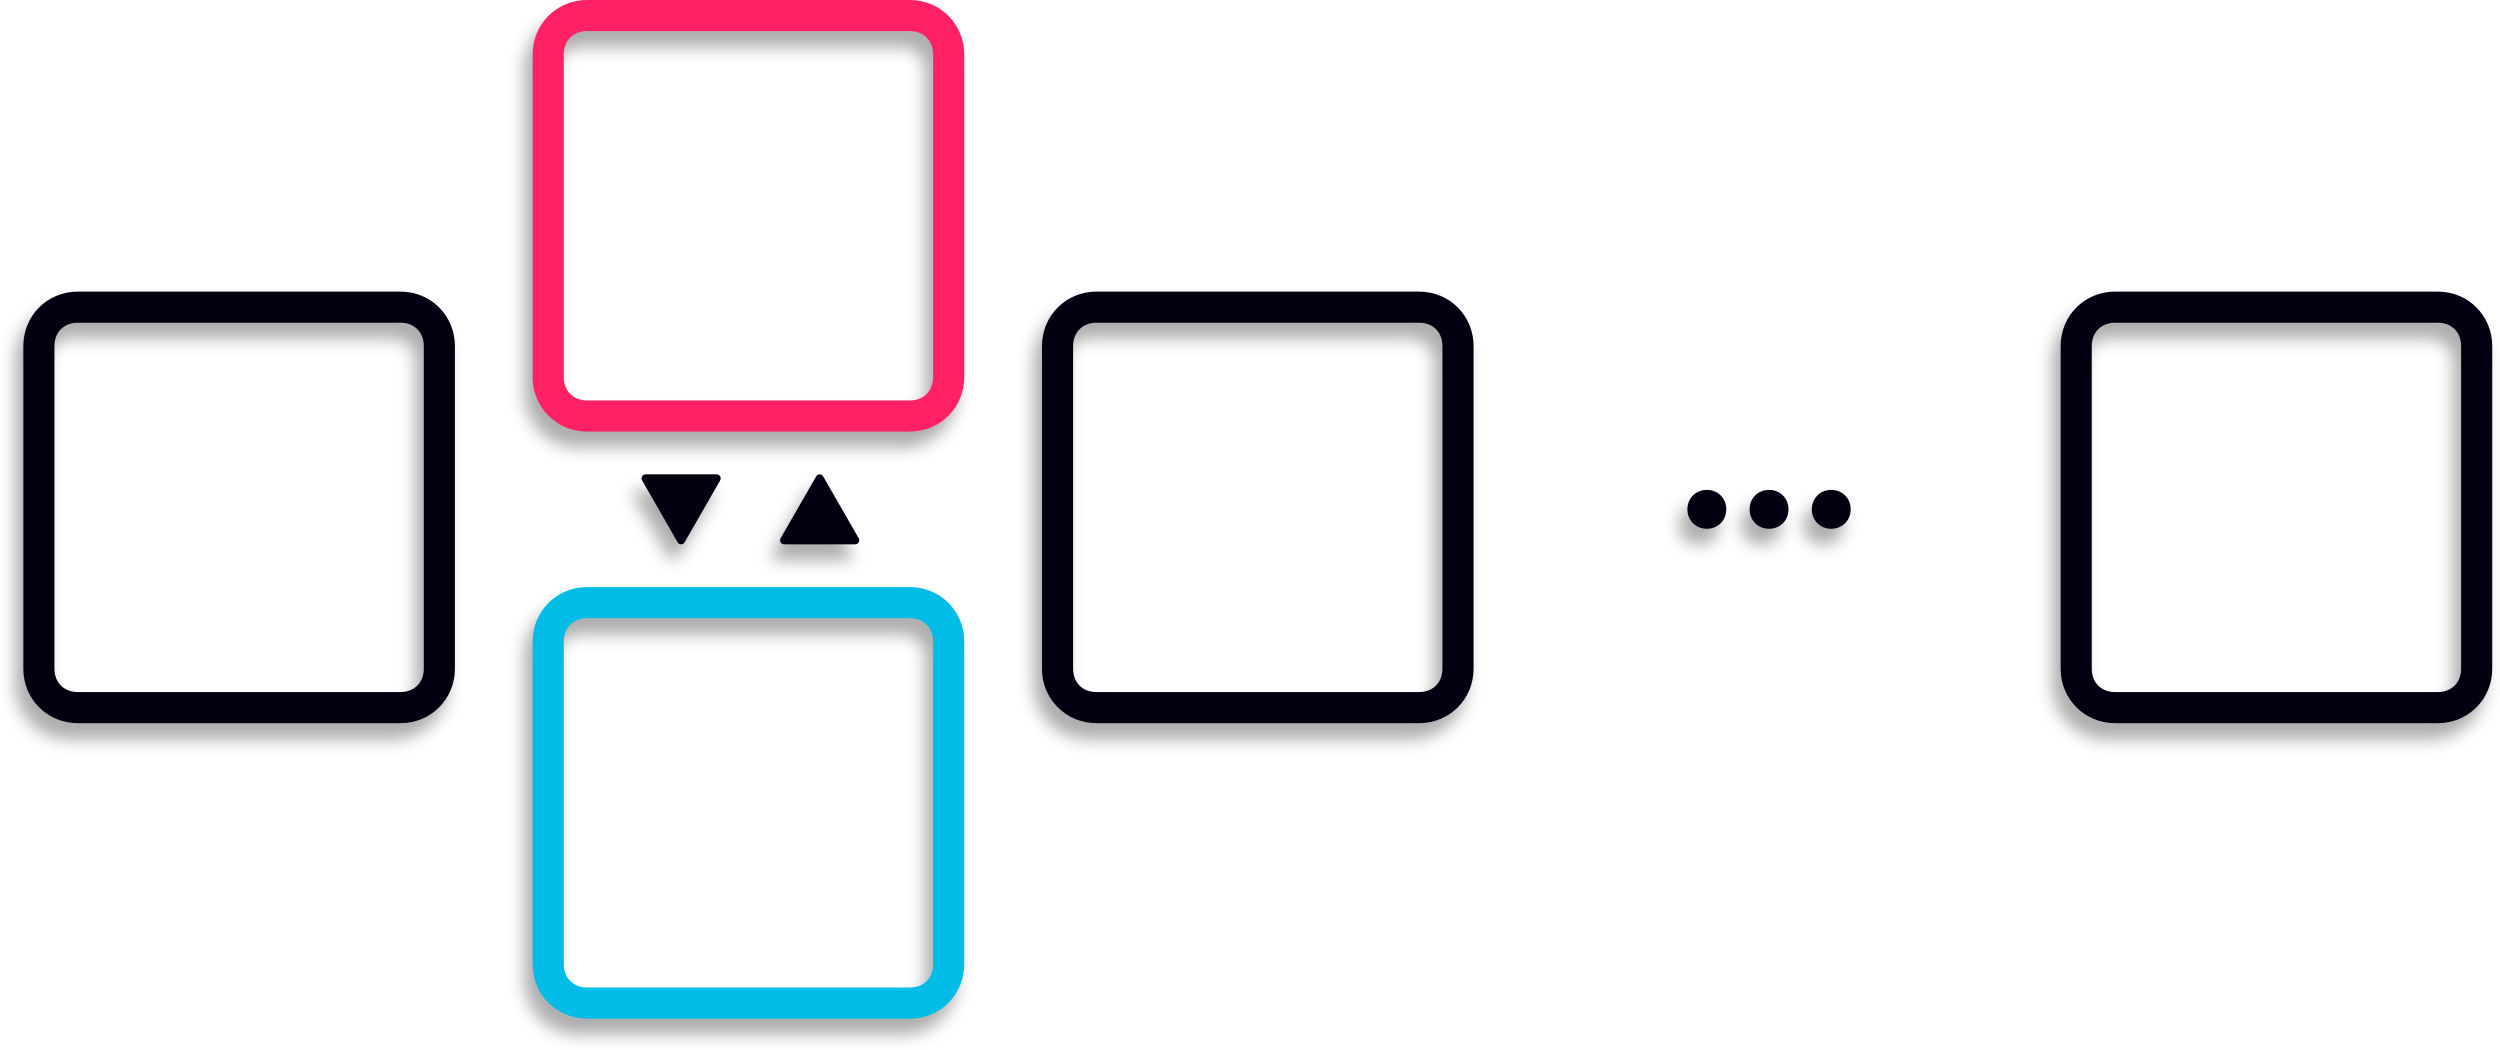
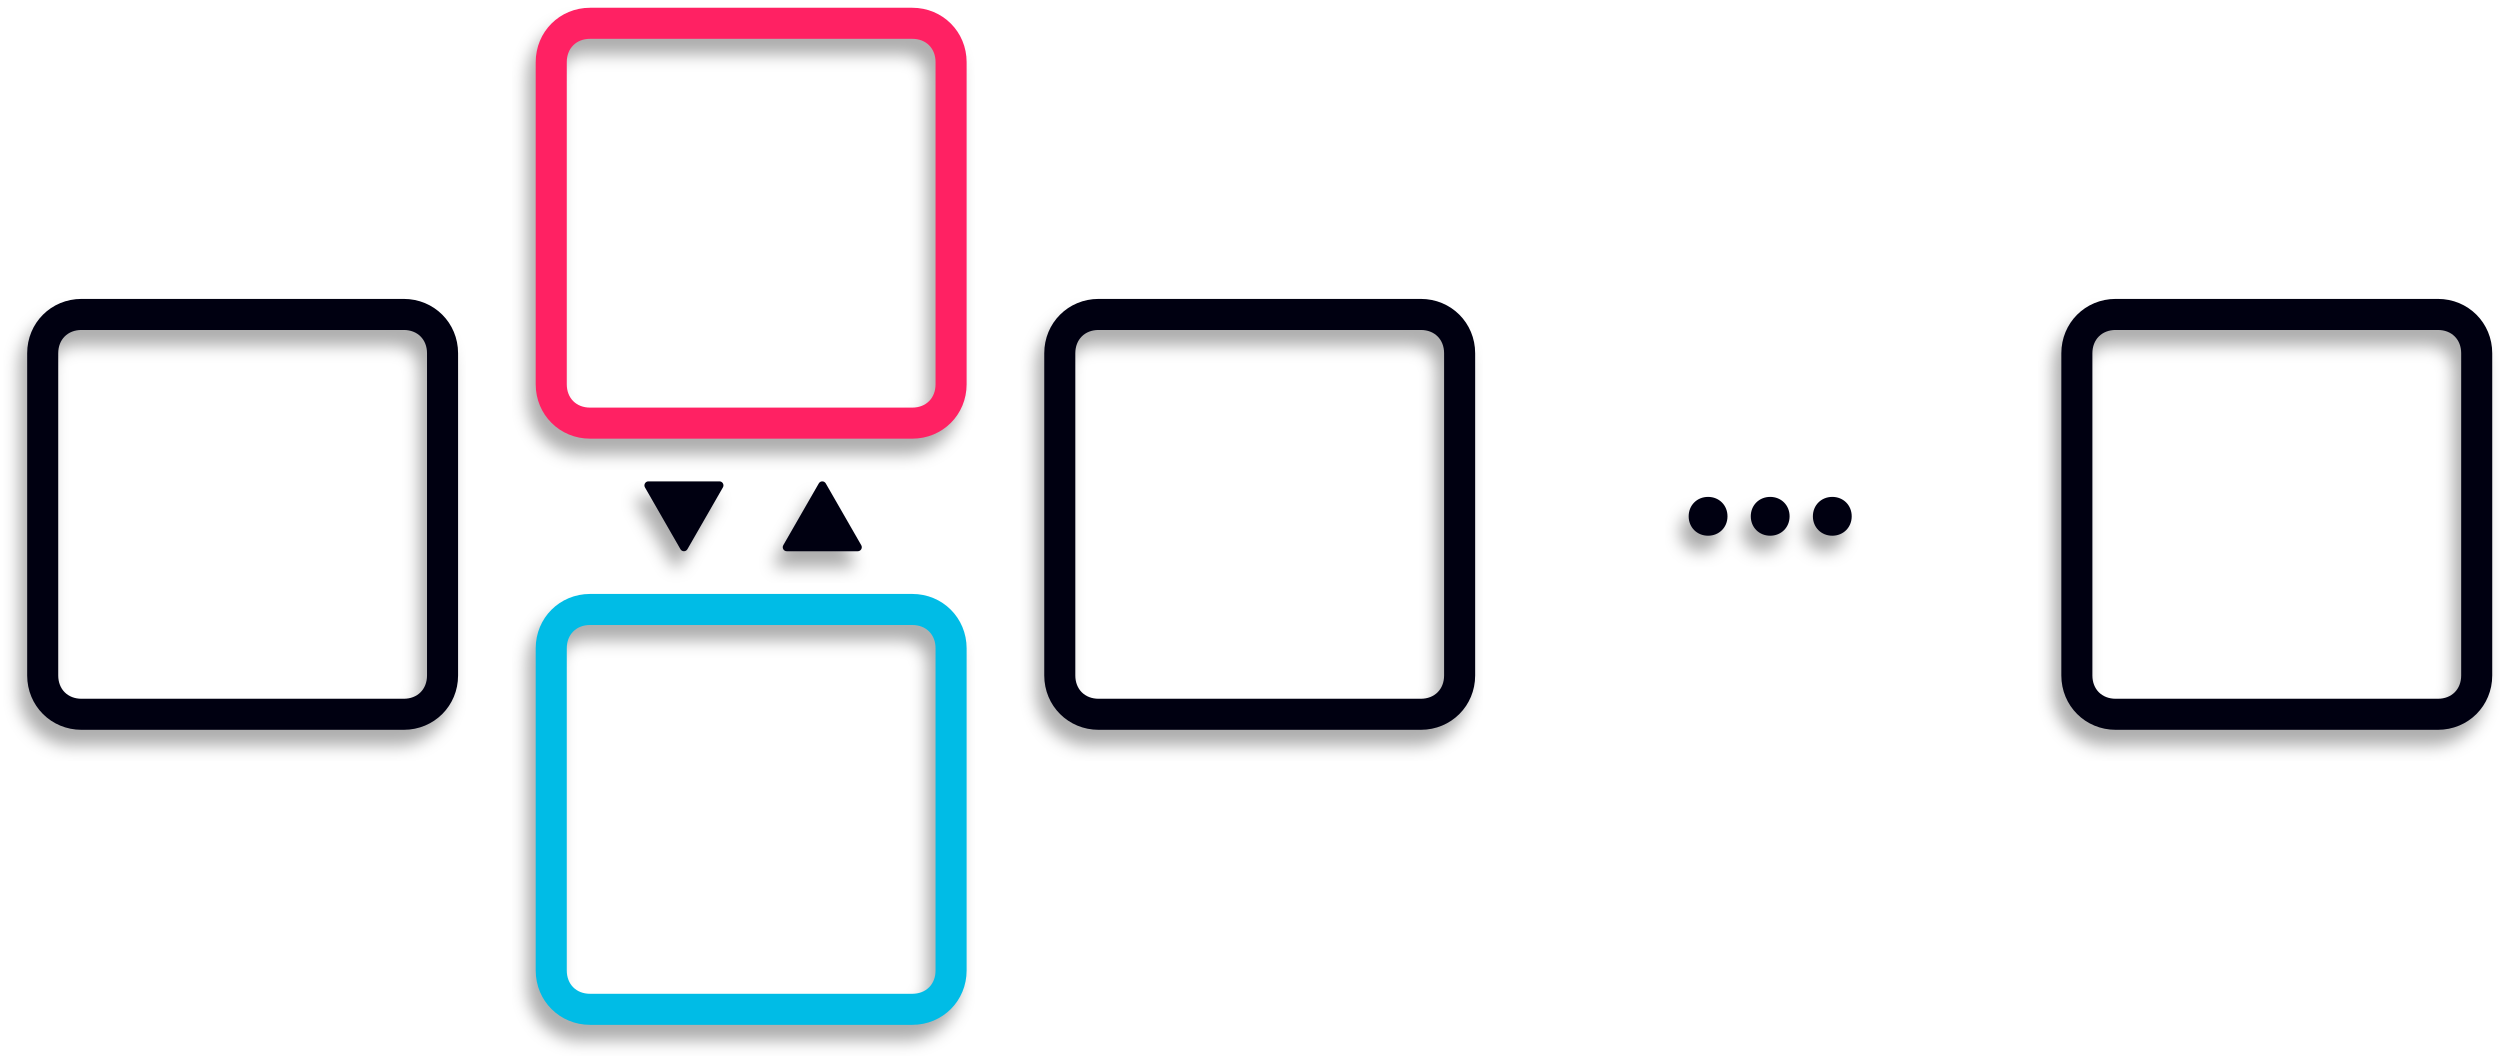
- <svg xmlns="http://www.w3.org/2000/svg" width="643" height="270" fill="none">
+ <svg xmlns="http://www.w3.org/2000/svg" width="644" height="273" fill="none">
  <g filter="url(#a)" fill="#001">
-     <path d="M176.074 139.482a1.028 1.028 0 0 1-1.785 0l-9.149-15.928a1.036 1.036 0 0 1 .892-1.554h18.299c.794 0 1.29.863.893 1.554l-9.15 15.928Zm33.852-16.964a1.028 1.028 0 0 1 1.785 0l9.149 15.928a1.036 1.036 0 0 1-.892 1.554h-18.299c-.794 0-1.29-.863-.893-1.554l9.15-15.928Z" />
+     <path d="M177.074 141.482a1.028 1.028 0 0 1-1.785 0l-9.149-15.928a1.036 1.036 0 0 1 .892-1.554h18.299c.794 0 1.29.863.893 1.554l-9.15 15.928Zm33.852-16.964a1.028 1.028 0 0 1 1.785 0l9.149 15.928a1.036 1.036 0 0 1-.892 1.554h-18.299c-.794 0-1.29-.863-.893-1.554l9.15-15.928Z" />
  </g>
  <g filter="url(#b)" fill="#001">
-     <path d="M471 136c2.847 0 5-2.15 5-5s-2.153-5-5-5-5 2.15-5 5 2.153 5 5 5Zm-27-5c0 2.85-2.153 5-5 5s-5-2.15-5-5 2.153-5 5-5 5 2.15 5 5Zm16 0c0 2.85-2.153 5-5 5s-5-2.15-5-5 2.153-5 5-5 5 2.15 5 5Z" />
+     <path d="M472 138c2.847 0 5-2.15 5-5s-2.153-5-5-5-5 2.15-5 5 2.153 5 5 5Zm-27-5c0 2.85-2.153 5-5 5s-5-2.15-5-5 2.153-5 5-5 5 2.15 5 5Zm16 0c0 2.85-2.153 5-5 5s-5-2.15-5-5 2.153-5 5-5 5 2.15 5 5Z" />
  </g>
  <g filter="url(#c)">
-     <path fill-rule="evenodd" clip-rule="evenodd" d="M530 89c0-7.822 6.178-14 14-14h83c7.822 0 14 6.178 14 14v83c0 7.822-6.178 14-14 14h-83c-7.822 0-14-6.178-14-14V89Zm14-6c-3.555 0-6 2.445-6 6v83c0 3.555 2.445 6 6 6h83c3.555 0 6-2.445 6-6V89c0-3.555-2.445-6-6-6h-83Z" fill="#001" />
+     <path fill-rule="evenodd" clip-rule="evenodd" d="M531 91c0-7.822 6.178-14 14-14h83c7.822 0 14 6.178 14 14v83c0 7.822-6.178 14-14 14h-83c-7.822 0-14-6.178-14-14V91Zm14-6c-3.555 0-6 2.445-6 6v83c0 3.555 2.445 6 6 6h83c3.555 0 6-2.445 6-6V91c0-3.555-2.445-6-6-6h-83Z" fill="#001" />
  </g>
  <g filter="url(#d)">
-     <path fill-rule="evenodd" clip-rule="evenodd" d="M268 89c0-7.822 6.178-14 14-14h83c7.822 0 14 6.178 14 14v83c0 7.822-6.178 14-14 14h-83c-7.822 0-14-6.178-14-14V89Zm14-6c-3.555 0-6 2.445-6 6v83c0 3.555 2.445 6 6 6h83c3.555 0 6-2.445 6-6V89c0-3.555-2.445-6-6-6h-83Z" fill="#001" />
+     <path fill-rule="evenodd" clip-rule="evenodd" d="M269 91c0-7.822 6.178-14 14-14h83c7.822 0 14 6.178 14 14v83c0 7.822-6.178 14-14 14h-83c-7.822 0-14-6.178-14-14V91Zm14-6c-3.555 0-6 2.445-6 6v83c0 3.555 2.445 6 6 6h83c3.555 0 6-2.445 6-6V91c0-3.555-2.445-6-6-6h-83Z" fill="#001" />
  </g>
  <g filter="url(#e)">
-     <path fill-rule="evenodd" clip-rule="evenodd" d="M137 165c0-7.822 6.178-14 14-14h83c7.822 0 14 6.178 14 14v83c0 7.822-6.178 14-14 14h-83c-7.822 0-14-6.178-14-14v-83Zm14-6c-3.555 0-6 2.445-6 6v83c0 3.555 2.445 6 6 6h83c3.555 0 6-2.445 6-6v-83c0-3.555-2.445-6-6-6h-83Z" fill="#00BCE6" />
+     <path fill-rule="evenodd" clip-rule="evenodd" d="M138 167c0-7.822 6.178-14 14-14h83c7.822 0 14 6.178 14 14v83c0 7.822-6.178 14-14 14h-83c-7.822 0-14-6.178-14-14v-83Zm14-6c-3.555 0-6 2.445-6 6v83c0 3.555 2.445 6 6 6h83c3.555 0 6-2.445 6-6v-83c0-3.555-2.445-6-6-6h-83Z" fill="#00BCE6" />
  </g>
  <g filter="url(#f)">
-     <path fill-rule="evenodd" clip-rule="evenodd" d="M137 14c0-7.822 6.178-14 14-14h83c7.822 0 14 6.178 14 14v83c0 7.822-6.178 14-14 14h-83c-7.822 0-14-6.178-14-14V14Zm14-6c-3.555 0-6 2.445-6 6v83c0 3.555 2.445 6 6 6h83c3.555 0 6-2.445 6-6V14c0-3.555-2.445-6-6-6h-83Z" fill="#FF2163" />
+     <path fill-rule="evenodd" clip-rule="evenodd" d="M138 16c0-7.822 6.178-14 14-14h83c7.822 0 14 6.178 14 14v83c0 7.822-6.178 14-14 14h-83c-7.822 0-14-6.178-14-14V16Zm14-6c-3.555 0-6 2.445-6 6v83c0 3.555 2.445 6 6 6h83c3.555 0 6-2.445 6-6V16c0-3.555-2.445-6-6-6h-83Z" fill="#FF2163" />
  </g>
  <g filter="url(#g)">
-     <path fill-rule="evenodd" clip-rule="evenodd" d="M6 89c0-7.822 6.178-14 14-14h83c7.822 0 14 6.178 14 14v83c0 7.822-6.178 14-14 14H20c-7.822 0-14-6.178-14-14V89Zm14-6c-3.555 0-6 2.445-6 6v83c0 3.555 2.445 6 6 6h83c3.555 0 6-2.445 6-6V89c0-3.555-2.445-6-6-6H20Z" fill="#001" />
+     <path fill-rule="evenodd" clip-rule="evenodd" d="M7 91c0-7.822 6.178-14 14-14h83c7.822 0 14 6.178 14 14v83c0 7.822-6.178 14-14 14H21c-7.822 0-14-6.178-14-14V91Zm14-6c-3.555 0-6 2.445-6 6v83c0 3.555 2.445 6 6 6h83c3.555 0 6-2.445 6-6V91c0-3.555-2.445-6-6-6H21Z" fill="#001" />
  </g>
  <defs>
-     <filter id="a" x="159" y="122" width="64" height="26" filterUnits="userSpaceOnUse" color-interpolation-filters="sRGB">
+     <filter id="a" x="160" y="124" width="64" height="26" filterUnits="userSpaceOnUse" color-interpolation-filters="sRGB">
      <feFlood flood-opacity="0" result="BackgroundImageFix" />
      <feColorMatrix in="SourceAlpha" values="0 0 0 0 0 0 0 0 0 0 0 0 0 0 0 0 0 0 127 0" result="hardAlpha" />
      <feOffset dx="-2" dy="4" />
      <feGaussianBlur stdDeviation="2" />
      <feColorMatrix values="0 0 0 0 0 0 0 0 0 0 0 0 0 0 0 0 0 0 0.32 0" />
      <feBlend in2="BackgroundImageFix" result="effect1_dropShadow_4_55" />
      <feBlend in="SourceGraphic" in2="effect1_dropShadow_4_55" result="shape" />
    </filter>
-     <filter id="b" x="428" y="126" width="50" height="18" filterUnits="userSpaceOnUse" color-interpolation-filters="sRGB">
+     <filter id="b" x="429" y="128" width="50" height="18" filterUnits="userSpaceOnUse" color-interpolation-filters="sRGB">
      <feFlood flood-opacity="0" result="BackgroundImageFix" />
      <feColorMatrix in="SourceAlpha" values="0 0 0 0 0 0 0 0 0 0 0 0 0 0 0 0 0 0 127 0" result="hardAlpha" />
      <feOffset dx="-2" dy="4" />
      <feGaussianBlur stdDeviation="2" />
      <feColorMatrix values="0 0 0 0 0 0 0 0 0 0 0 0 0 0 0 0 0 0 0.32 0" />
      <feBlend in2="BackgroundImageFix" result="effect1_dropShadow_4_55" />
      <feBlend in="SourceGraphic" in2="effect1_dropShadow_4_55" result="shape" />
    </filter>
-     <filter id="c" x="524" y="75" width="119" height="119" filterUnits="userSpaceOnUse" color-interpolation-filters="sRGB">
+     <filter id="c" x="525" y="77" width="119" height="119" filterUnits="userSpaceOnUse" color-interpolation-filters="sRGB">
      <feFlood flood-opacity="0" result="BackgroundImageFix" />
      <feColorMatrix in="SourceAlpha" values="0 0 0 0 0 0 0 0 0 0 0 0 0 0 0 0 0 0 127 0" result="hardAlpha" />
      <feOffset dx="-2" dy="4" />
      <feGaussianBlur stdDeviation="2" />
      <feColorMatrix values="0 0 0 0 0 0 0 0 0 0 0 0 0 0 0 0 0 0 0.32 0" />
      <feBlend in2="BackgroundImageFix" result="effect1_dropShadow_4_55" />
      <feBlend in="SourceGraphic" in2="effect1_dropShadow_4_55" result="shape" />
    </filter>
-     <filter id="d" x="262" y="75" width="119" height="119" filterUnits="userSpaceOnUse" color-interpolation-filters="sRGB">
+     <filter id="d" x="263" y="77" width="119" height="119" filterUnits="userSpaceOnUse" color-interpolation-filters="sRGB">
      <feFlood flood-opacity="0" result="BackgroundImageFix" />
      <feColorMatrix in="SourceAlpha" values="0 0 0 0 0 0 0 0 0 0 0 0 0 0 0 0 0 0 127 0" result="hardAlpha" />
      <feOffset dx="-2" dy="4" />
      <feGaussianBlur stdDeviation="2" />
      <feColorMatrix values="0 0 0 0 0 0 0 0 0 0 0 0 0 0 0 0 0 0 0.32 0" />
      <feBlend in2="BackgroundImageFix" result="effect1_dropShadow_4_55" />
      <feBlend in="SourceGraphic" in2="effect1_dropShadow_4_55" result="shape" />
    </filter>
-     <filter id="e" x="131" y="151" width="119" height="119" filterUnits="userSpaceOnUse" color-interpolation-filters="sRGB">
+     <filter id="e" x="132" y="153" width="119" height="119" filterUnits="userSpaceOnUse" color-interpolation-filters="sRGB">
      <feFlood flood-opacity="0" result="BackgroundImageFix" />
      <feColorMatrix in="SourceAlpha" values="0 0 0 0 0 0 0 0 0 0 0 0 0 0 0 0 0 0 127 0" result="hardAlpha" />
      <feOffset dx="-2" dy="4" />
      <feGaussianBlur stdDeviation="2" />
      <feColorMatrix values="0 0 0 0 0 0 0 0 0 0 0 0 0 0 0 0 0 0 0.32 0" />
      <feBlend in2="BackgroundImageFix" result="effect1_dropShadow_4_55" />
      <feBlend in="SourceGraphic" in2="effect1_dropShadow_4_55" result="shape" />
    </filter>
-     <filter id="f" x="131" y="0" width="119" height="119" filterUnits="userSpaceOnUse" color-interpolation-filters="sRGB">
+     <filter id="f" x="132" y="2" width="119" height="119" filterUnits="userSpaceOnUse" color-interpolation-filters="sRGB">
      <feFlood flood-opacity="0" result="BackgroundImageFix" />
      <feColorMatrix in="SourceAlpha" values="0 0 0 0 0 0 0 0 0 0 0 0 0 0 0 0 0 0 127 0" result="hardAlpha" />
      <feOffset dx="-2" dy="4" />
      <feGaussianBlur stdDeviation="2" />
      <feColorMatrix values="0 0 0 0 0 0 0 0 0 0 0 0 0 0 0 0 0 0 0.32 0" />
      <feBlend in2="BackgroundImageFix" result="effect1_dropShadow_4_55" />
      <feBlend in="SourceGraphic" in2="effect1_dropShadow_4_55" result="shape" />
    </filter>
-     <filter id="g" x="0" y="75" width="119" height="119" filterUnits="userSpaceOnUse" color-interpolation-filters="sRGB">
+     <filter id="g" x="1" y="77" width="119" height="119" filterUnits="userSpaceOnUse" color-interpolation-filters="sRGB">
      <feFlood flood-opacity="0" result="BackgroundImageFix" />
      <feColorMatrix in="SourceAlpha" values="0 0 0 0 0 0 0 0 0 0 0 0 0 0 0 0 0 0 127 0" result="hardAlpha" />
      <feOffset dx="-2" dy="4" />
      <feGaussianBlur stdDeviation="2" />
      <feColorMatrix values="0 0 0 0 0 0 0 0 0 0 0 0 0 0 0 0 0 0 0.32 0" />
      <feBlend in2="BackgroundImageFix" result="effect1_dropShadow_4_55" />
      <feBlend in="SourceGraphic" in2="effect1_dropShadow_4_55" result="shape" />
    </filter>
  </defs>
</svg>
